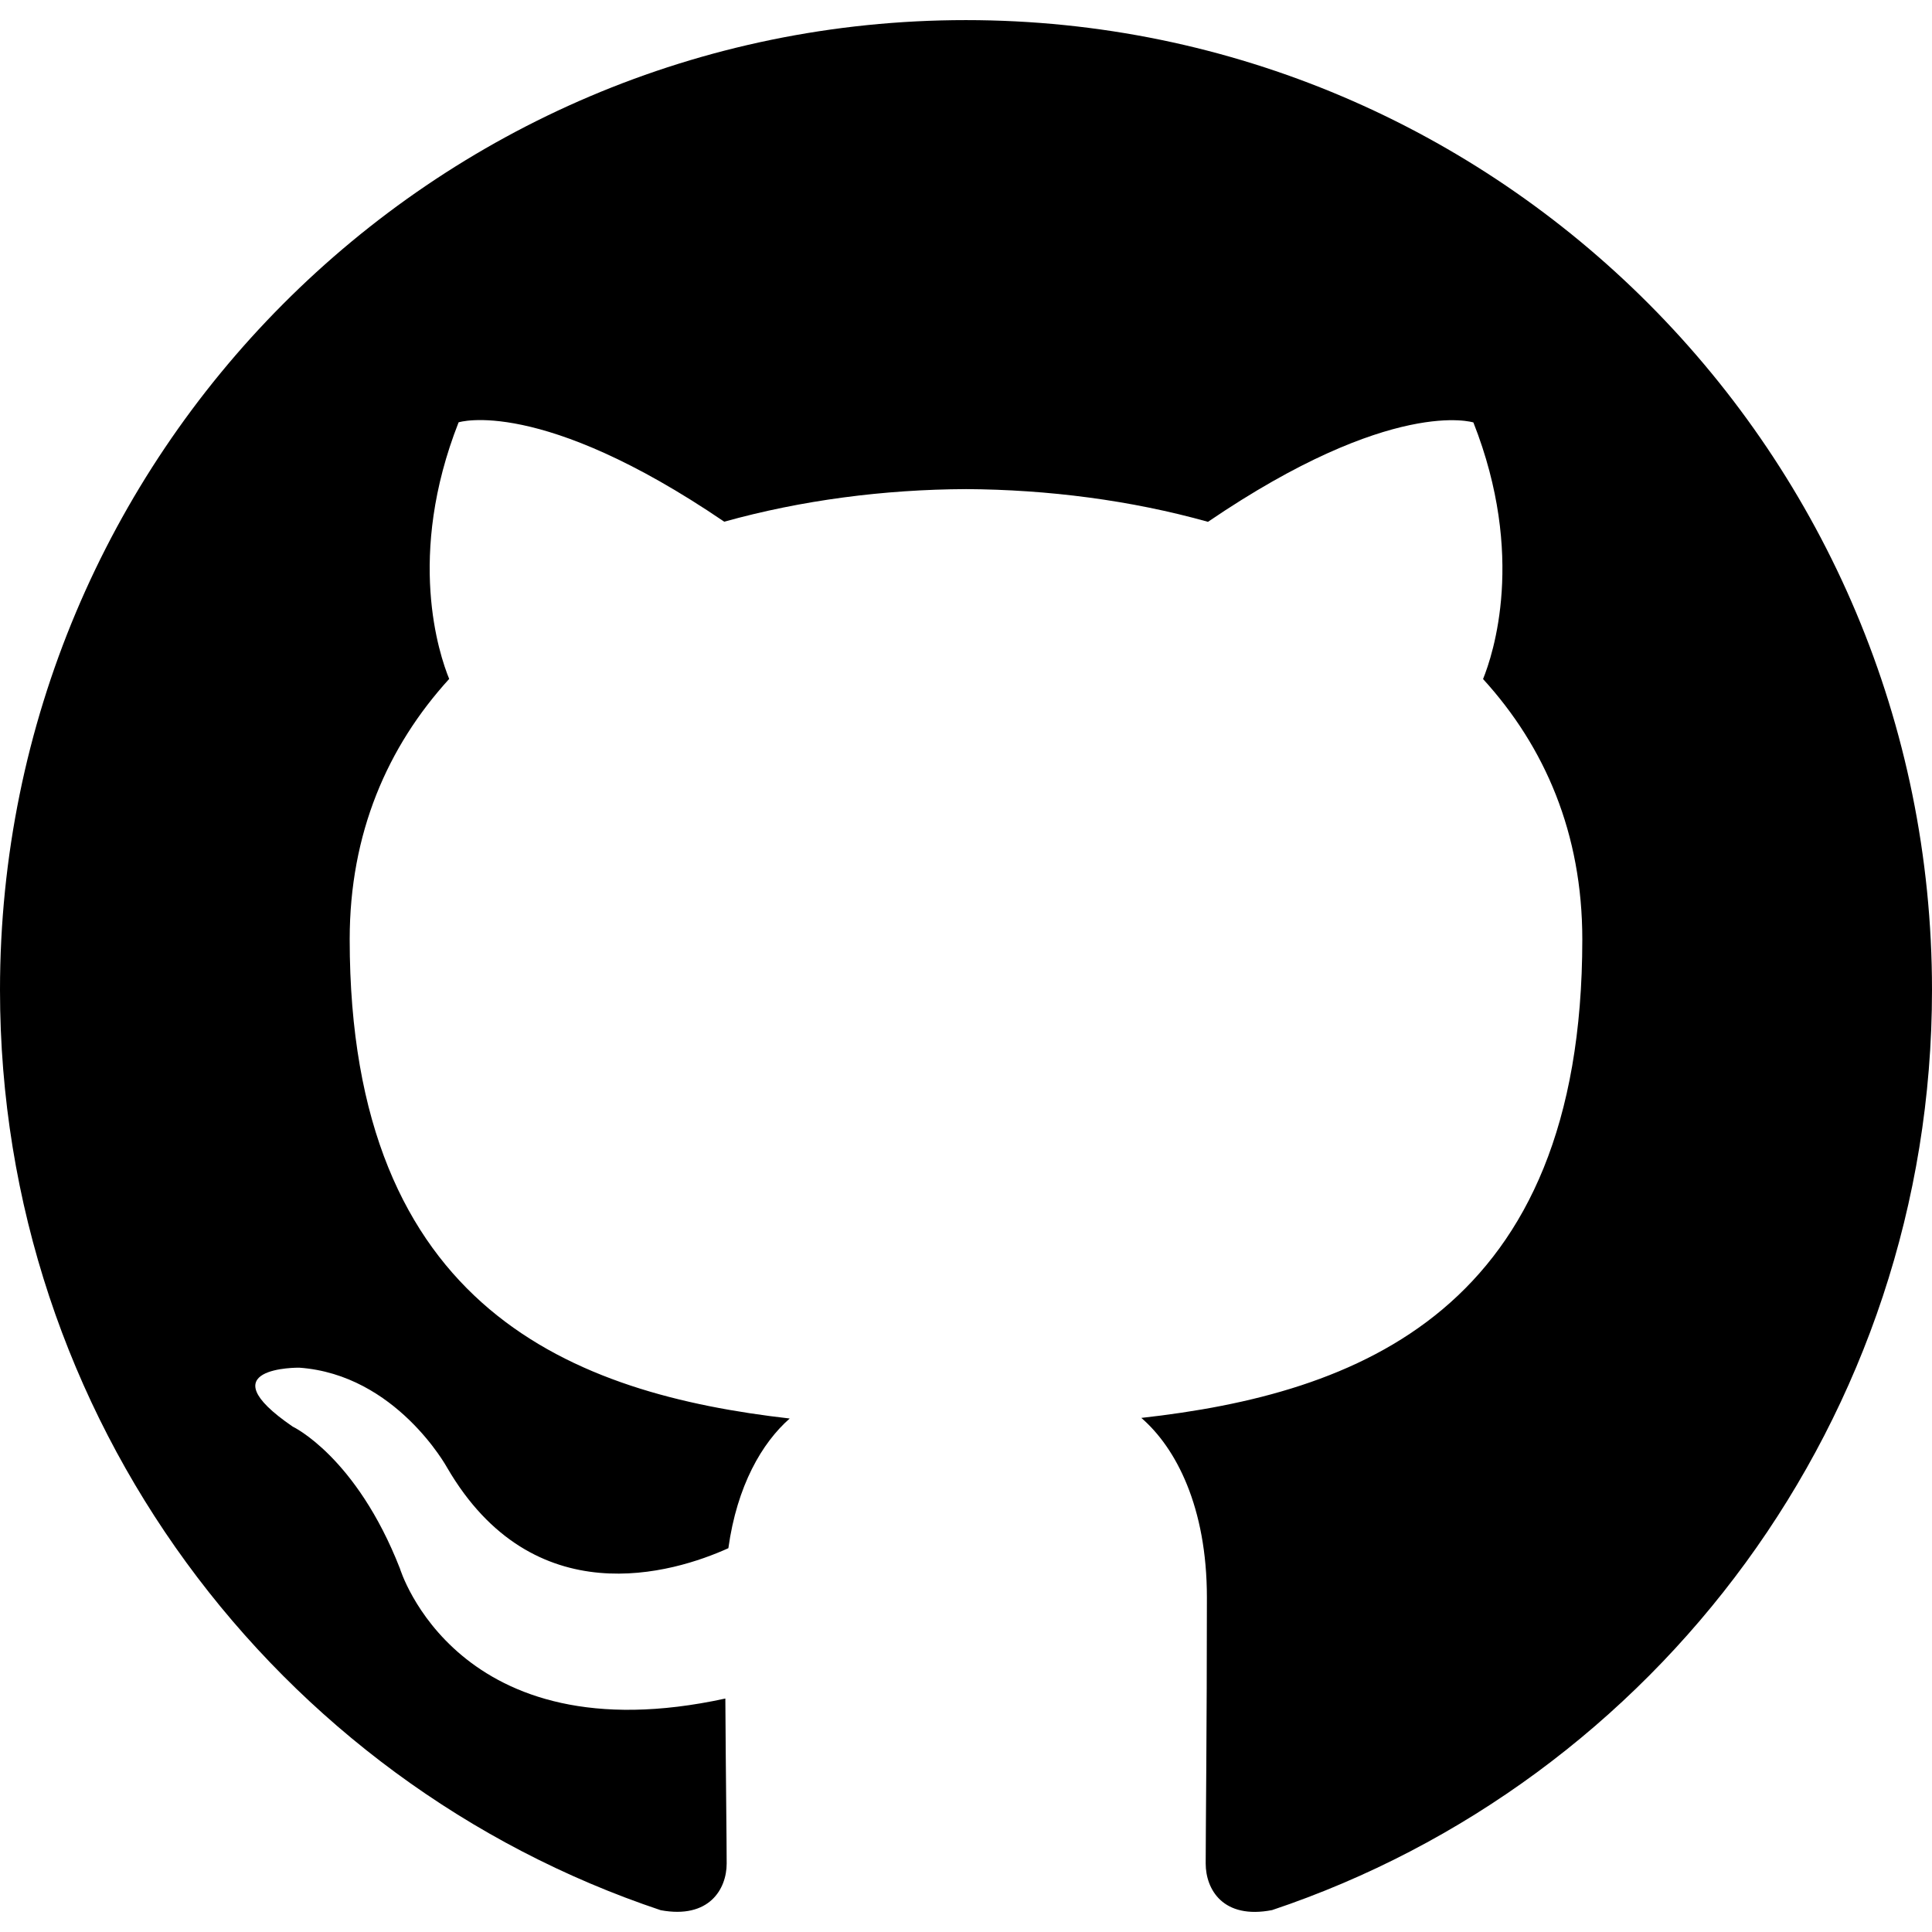
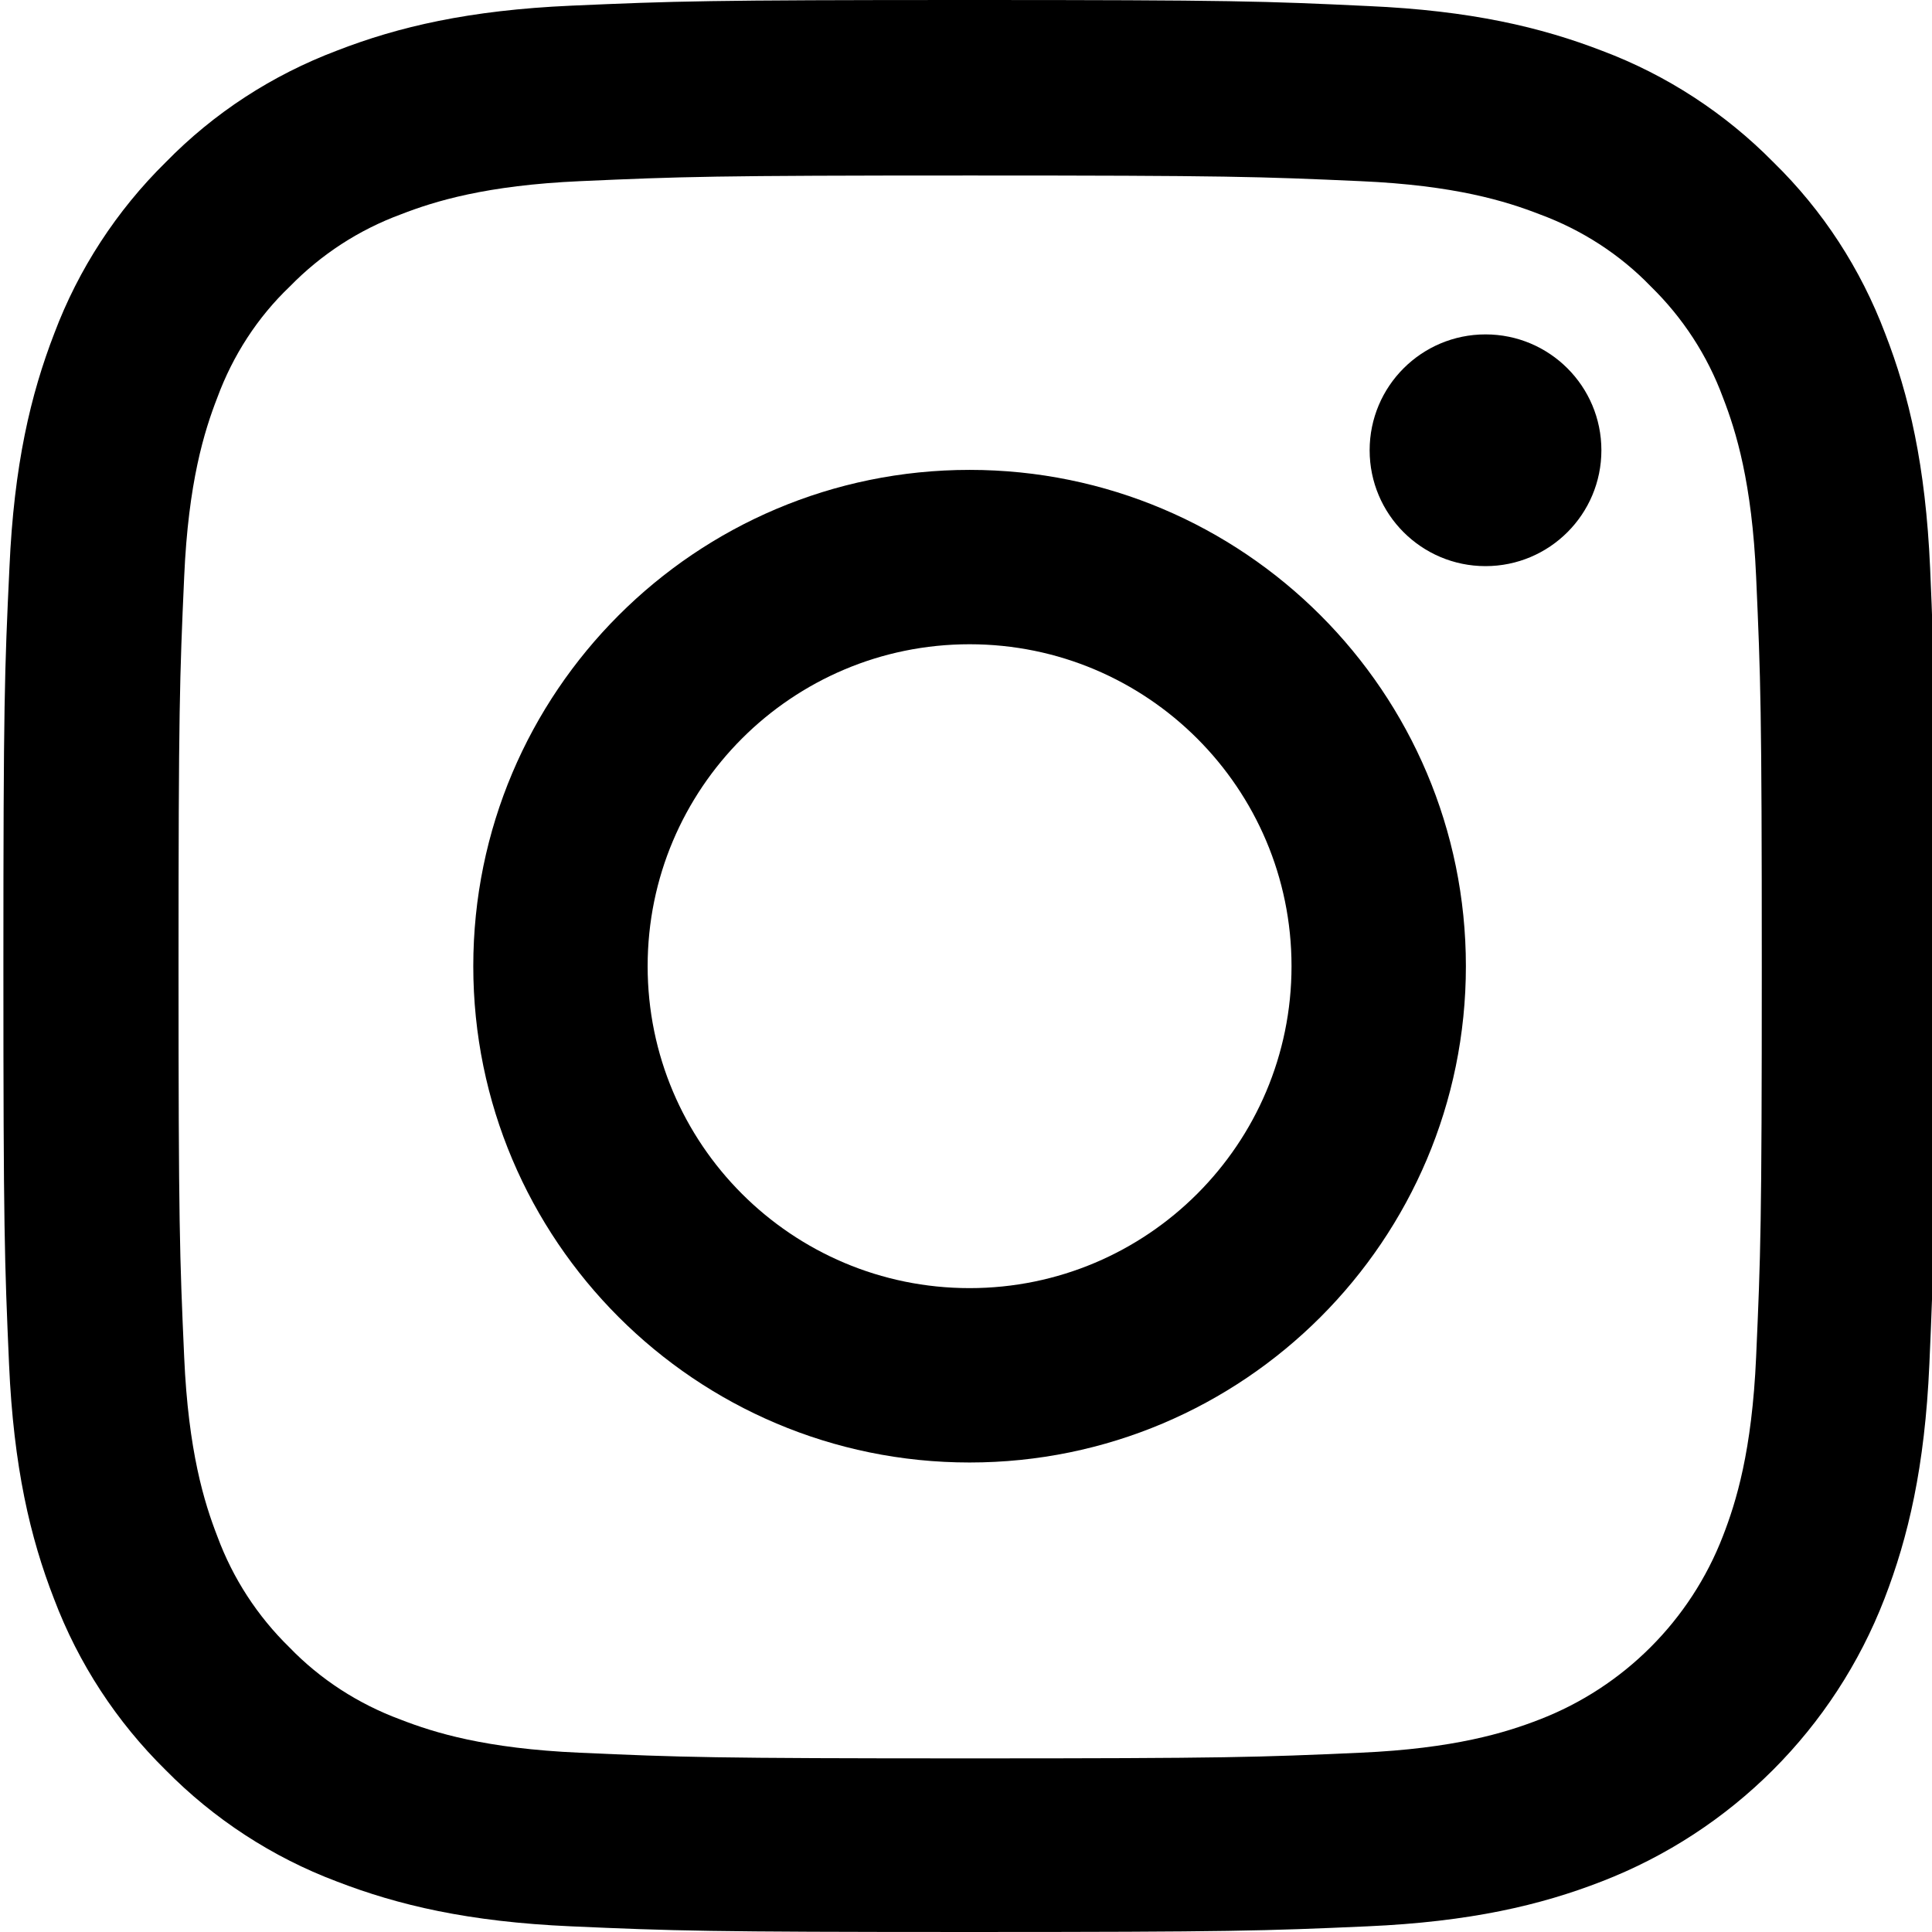
- <svg xmlns="http://www.w3.org/2000/svg" height="40" width="40" viewBox="0 0 512 512">
-   <path d="M255.968 5.329C114.624 5.329 0 120.401 0 262.353c0 113.536 73.344 209.856 175.104 243.872 12.8 2.368 17.472-5.568 17.472-12.384 0-6.112-.224-22.272-.352-43.712-71.2 15.52-86.24-34.464-86.24-34.464-11.616-29.696-28.416-37.6-28.416-37.6-23.264-15.936 1.728-15.616 1.728-15.616 25.696 1.824 39.2 26.496 39.2 26.496 22.848 39.264 59.936 27.936 74.528 21.344 2.304-16.608 8.928-27.936 16.256-34.368-56.832-6.496-116.608-28.544-116.608-127.008 0-28.064 9.984-51.008 26.368-68.992-2.656-6.496-11.424-32.64 2.496-68 0 0 21.504-6.912 70.4 26.336 20.416-5.696 42.304-8.544 64.096-8.64 21.728.128 43.648 2.944 64.096 8.672 48.864-33.248 70.336-26.336 70.336-26.336 13.952 35.392 5.184 61.504 2.56 68 16.416 17.984 26.304 40.928 26.304 68.992 0 98.72-59.84 120.448-116.864 126.816 9.184 7.936 17.376 23.616 17.376 47.584 0 34.368-.32 62.08-.32 70.496 0 6.88 4.608 14.88 17.6 12.352C438.72 472.145 512 375.857 512 262.353 512 120.401 397.376 5.329 255.968 5.329z" />
+ <svg xmlns="http://www.w3.org/2000/svg" height="40" width="40" viewBox="0 0 511 511.9">
+   <path d="M510.95 150.5c-1.2-27.2-5.598-45.898-11.9-62.102-6.5-17.199-16.5-32.597-29.6-45.398-12.802-13-28.302-23.102-45.302-29.5-16.296-6.3-34.898-10.7-62.097-11.898C334.648.3 325.949 0 256.449 0s-78.199.3-105.5 1.5c-27.199 1.2-45.898 5.602-62.097 11.898-17.204 6.5-32.602 16.5-45.403 29.602-13 12.8-23.097 28.3-29.5 45.3-6.3 16.302-10.699 34.9-11.898 62.098C.75 177.801.449 186.5.449 256s.301 78.2 1.5 105.5c1.2 27.2 5.602 45.898 11.903 62.102 6.5 17.199 16.597 32.597 29.597 45.398 12.801 13 28.301 23.102 45.301 29.5 16.3 6.3 34.898 10.7 62.102 11.898 27.296 1.204 36 1.5 105.5 1.5s78.199-.296 105.5-1.5c27.199-1.199 45.898-5.597 62.097-11.898a130.934 130.934 0 0074.903-74.898c6.296-16.301 10.699-34.903 11.898-62.102 1.2-27.3 1.5-36 1.5-105.5s-.102-78.2-1.3-105.5zm-46.098 209c-1.102 25-5.301 38.5-8.801 47.5-8.602 22.3-26.301 40-48.602 48.602-9 3.5-22.597 7.699-47.5 8.796-27 1.204-35.097 1.5-103.398 1.5s-76.5-.296-103.403-1.5c-25-1.097-38.5-5.296-47.5-8.796C94.551 451.5 84.45 445 76.25 436.5c-8.5-8.3-15-18.3-19.102-29.398-3.5-9-7.699-22.602-8.796-47.5-1.204-27-1.5-35.102-1.5-103.403s.296-76.5 1.5-103.398c1.097-25 5.296-38.5 8.796-47.5C61.25 94.199 67.75 84.1 76.352 75.898c8.296-8.5 18.296-15 29.398-19.097 9-3.5 22.602-7.7 47.5-8.801 27-1.2 35.102-1.5 103.398-1.5 68.403 0 76.5.3 103.403 1.5 25 1.102 38.5 5.3 47.5 8.8 11.097 4.098 21.199 10.598 29.398 19.098 8.5 8.301 15 18.301 19.102 29.403 3.5 9 7.699 22.597 8.8 47.5 1.2 27 1.5 35.097 1.5 103.398s-.3 76.301-1.5 103.301zm0 0" />
+   <path d="M256.45 124.5c-72.598 0-131.5 58.898-131.5 131.5s58.902 131.5 131.5 131.5c72.6 0 131.5-58.898 131.5-131.5s-58.9-131.5-131.5-131.5zm0 216.8c-47.098 0-85.302-38.198-85.302-85.3s38.204-85.3 85.301-85.3c47.102 0 85.301 38.198 85.301 85.3s-38.2 85.3-85.3 85.3zm167.402-222c0 16.954-13.747 30.7-30.704 30.7-16.953 0-30.699-13.746-30.699-30.7 0-16.956 13.746-30.698 30.7-30.698 16.956 0 30.703 13.742 30.703 30.699zm0 0" />
</svg>
